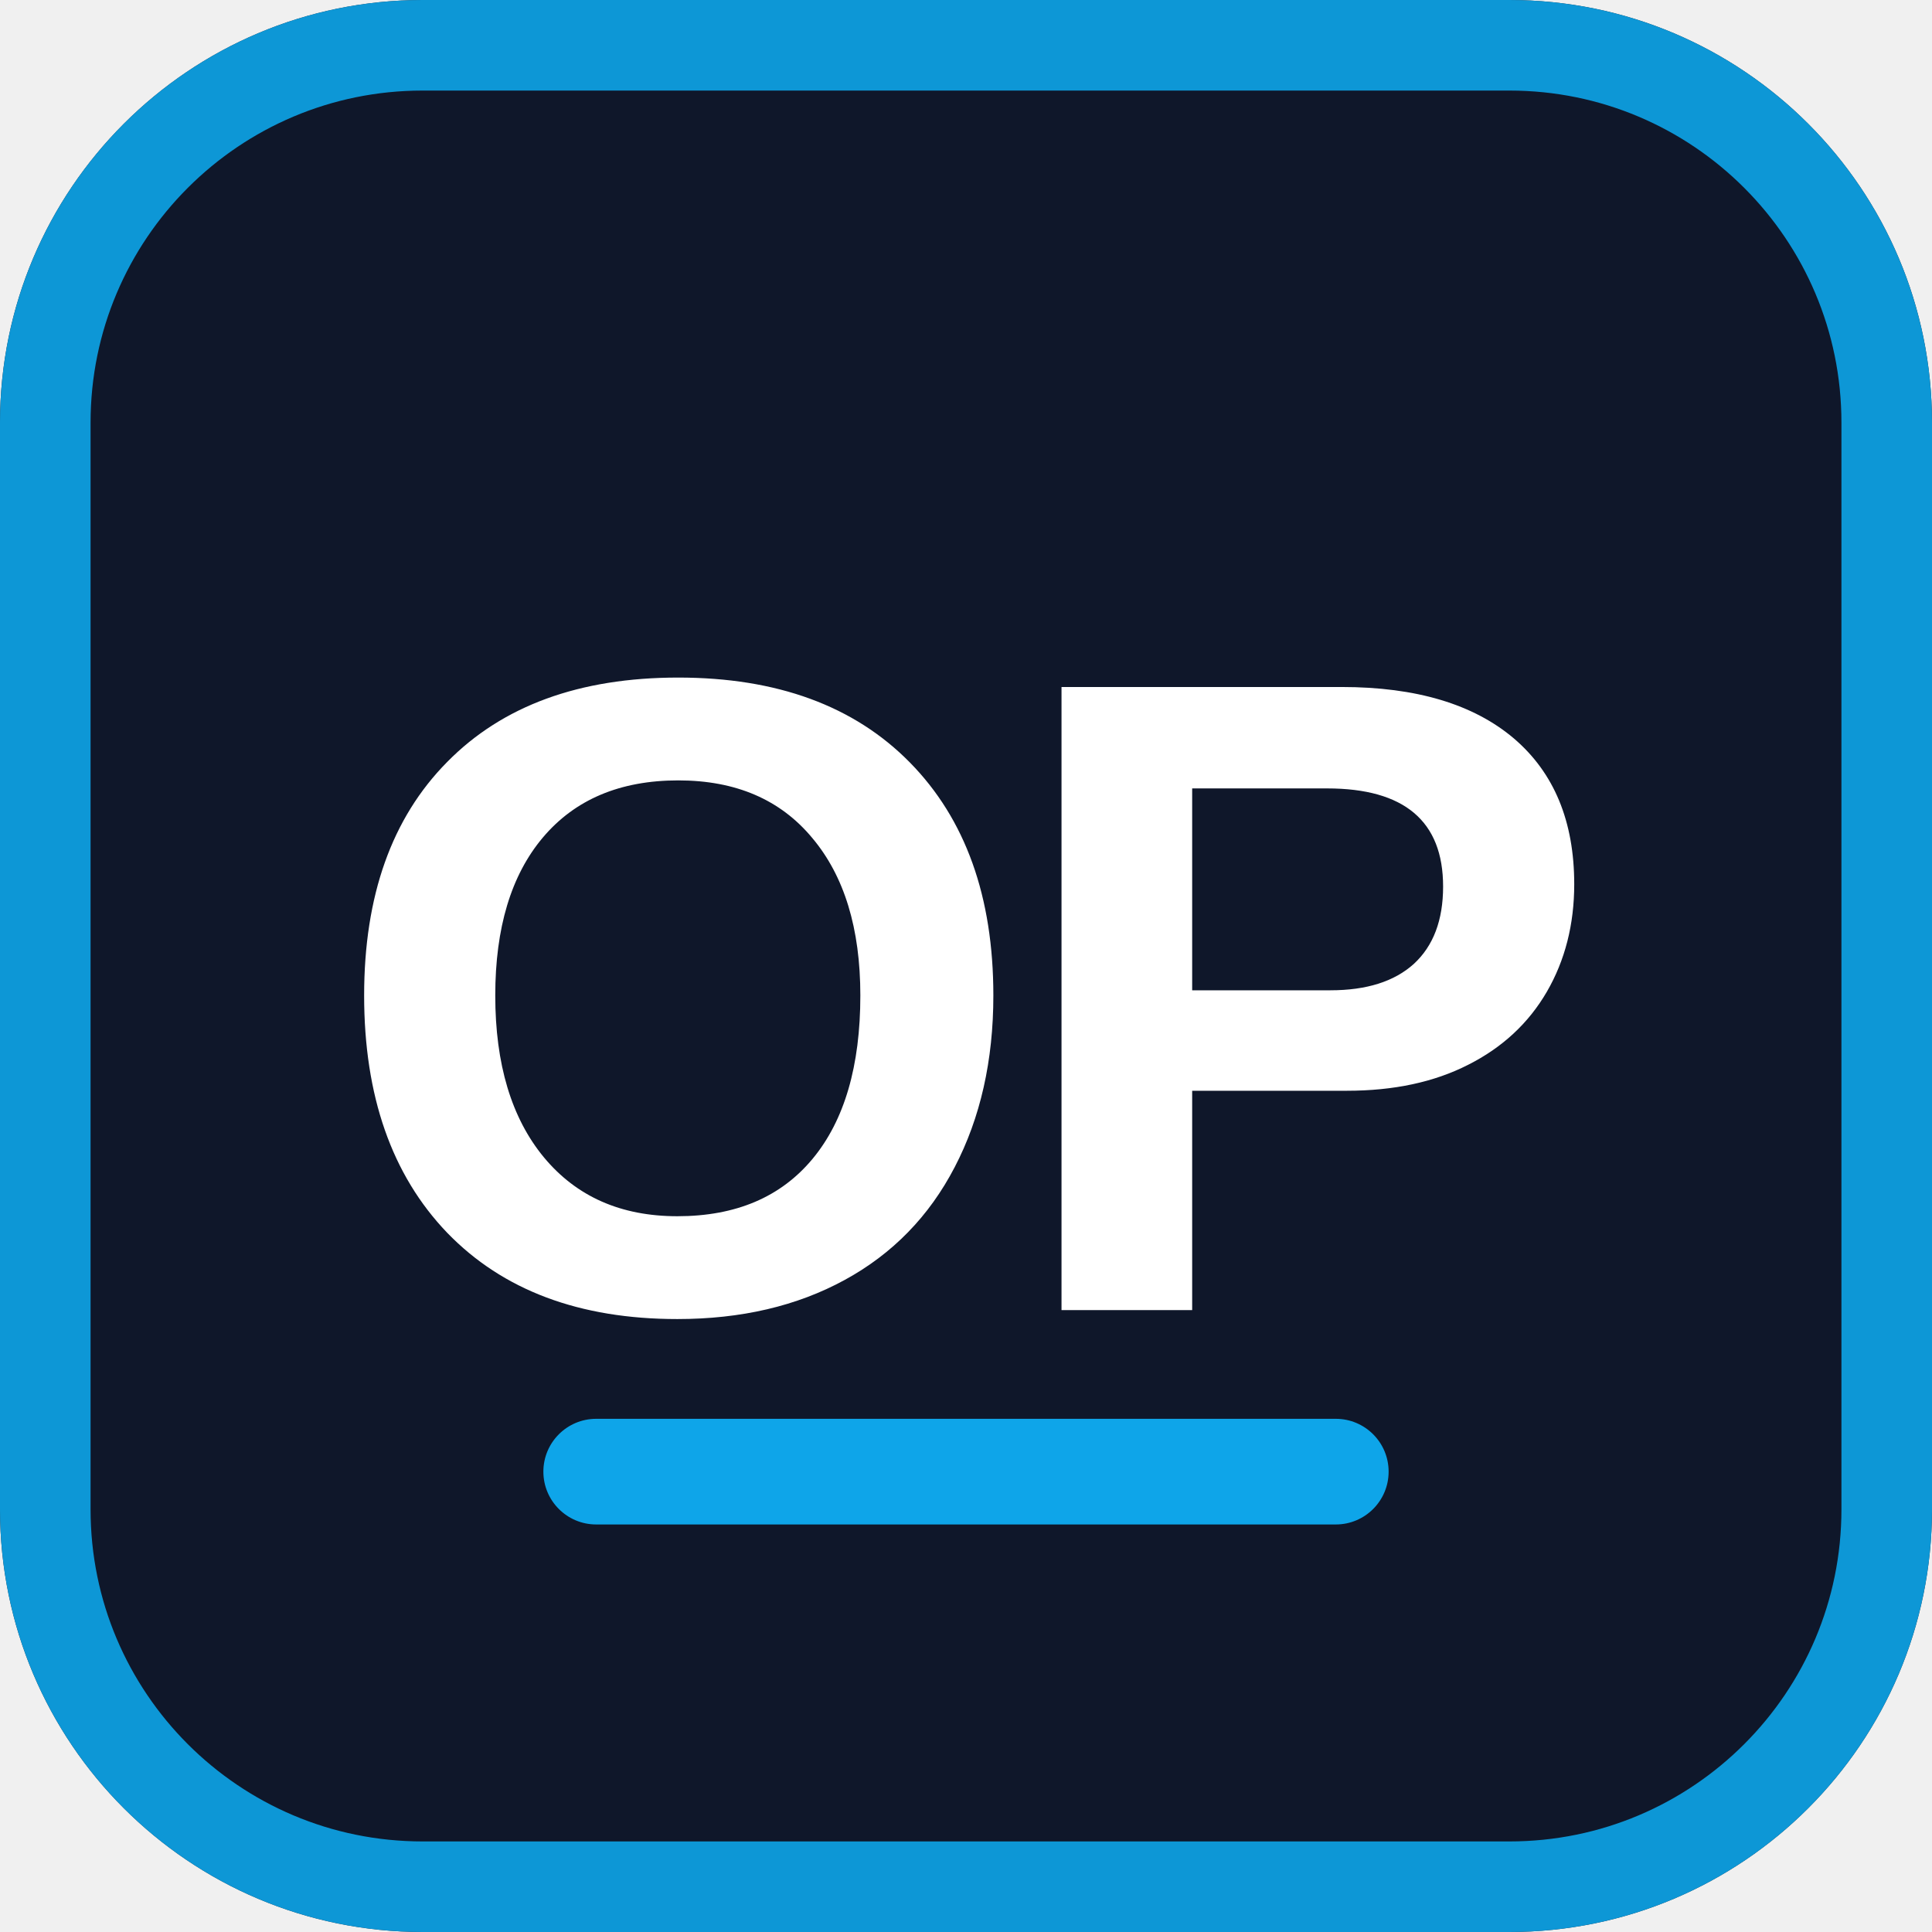
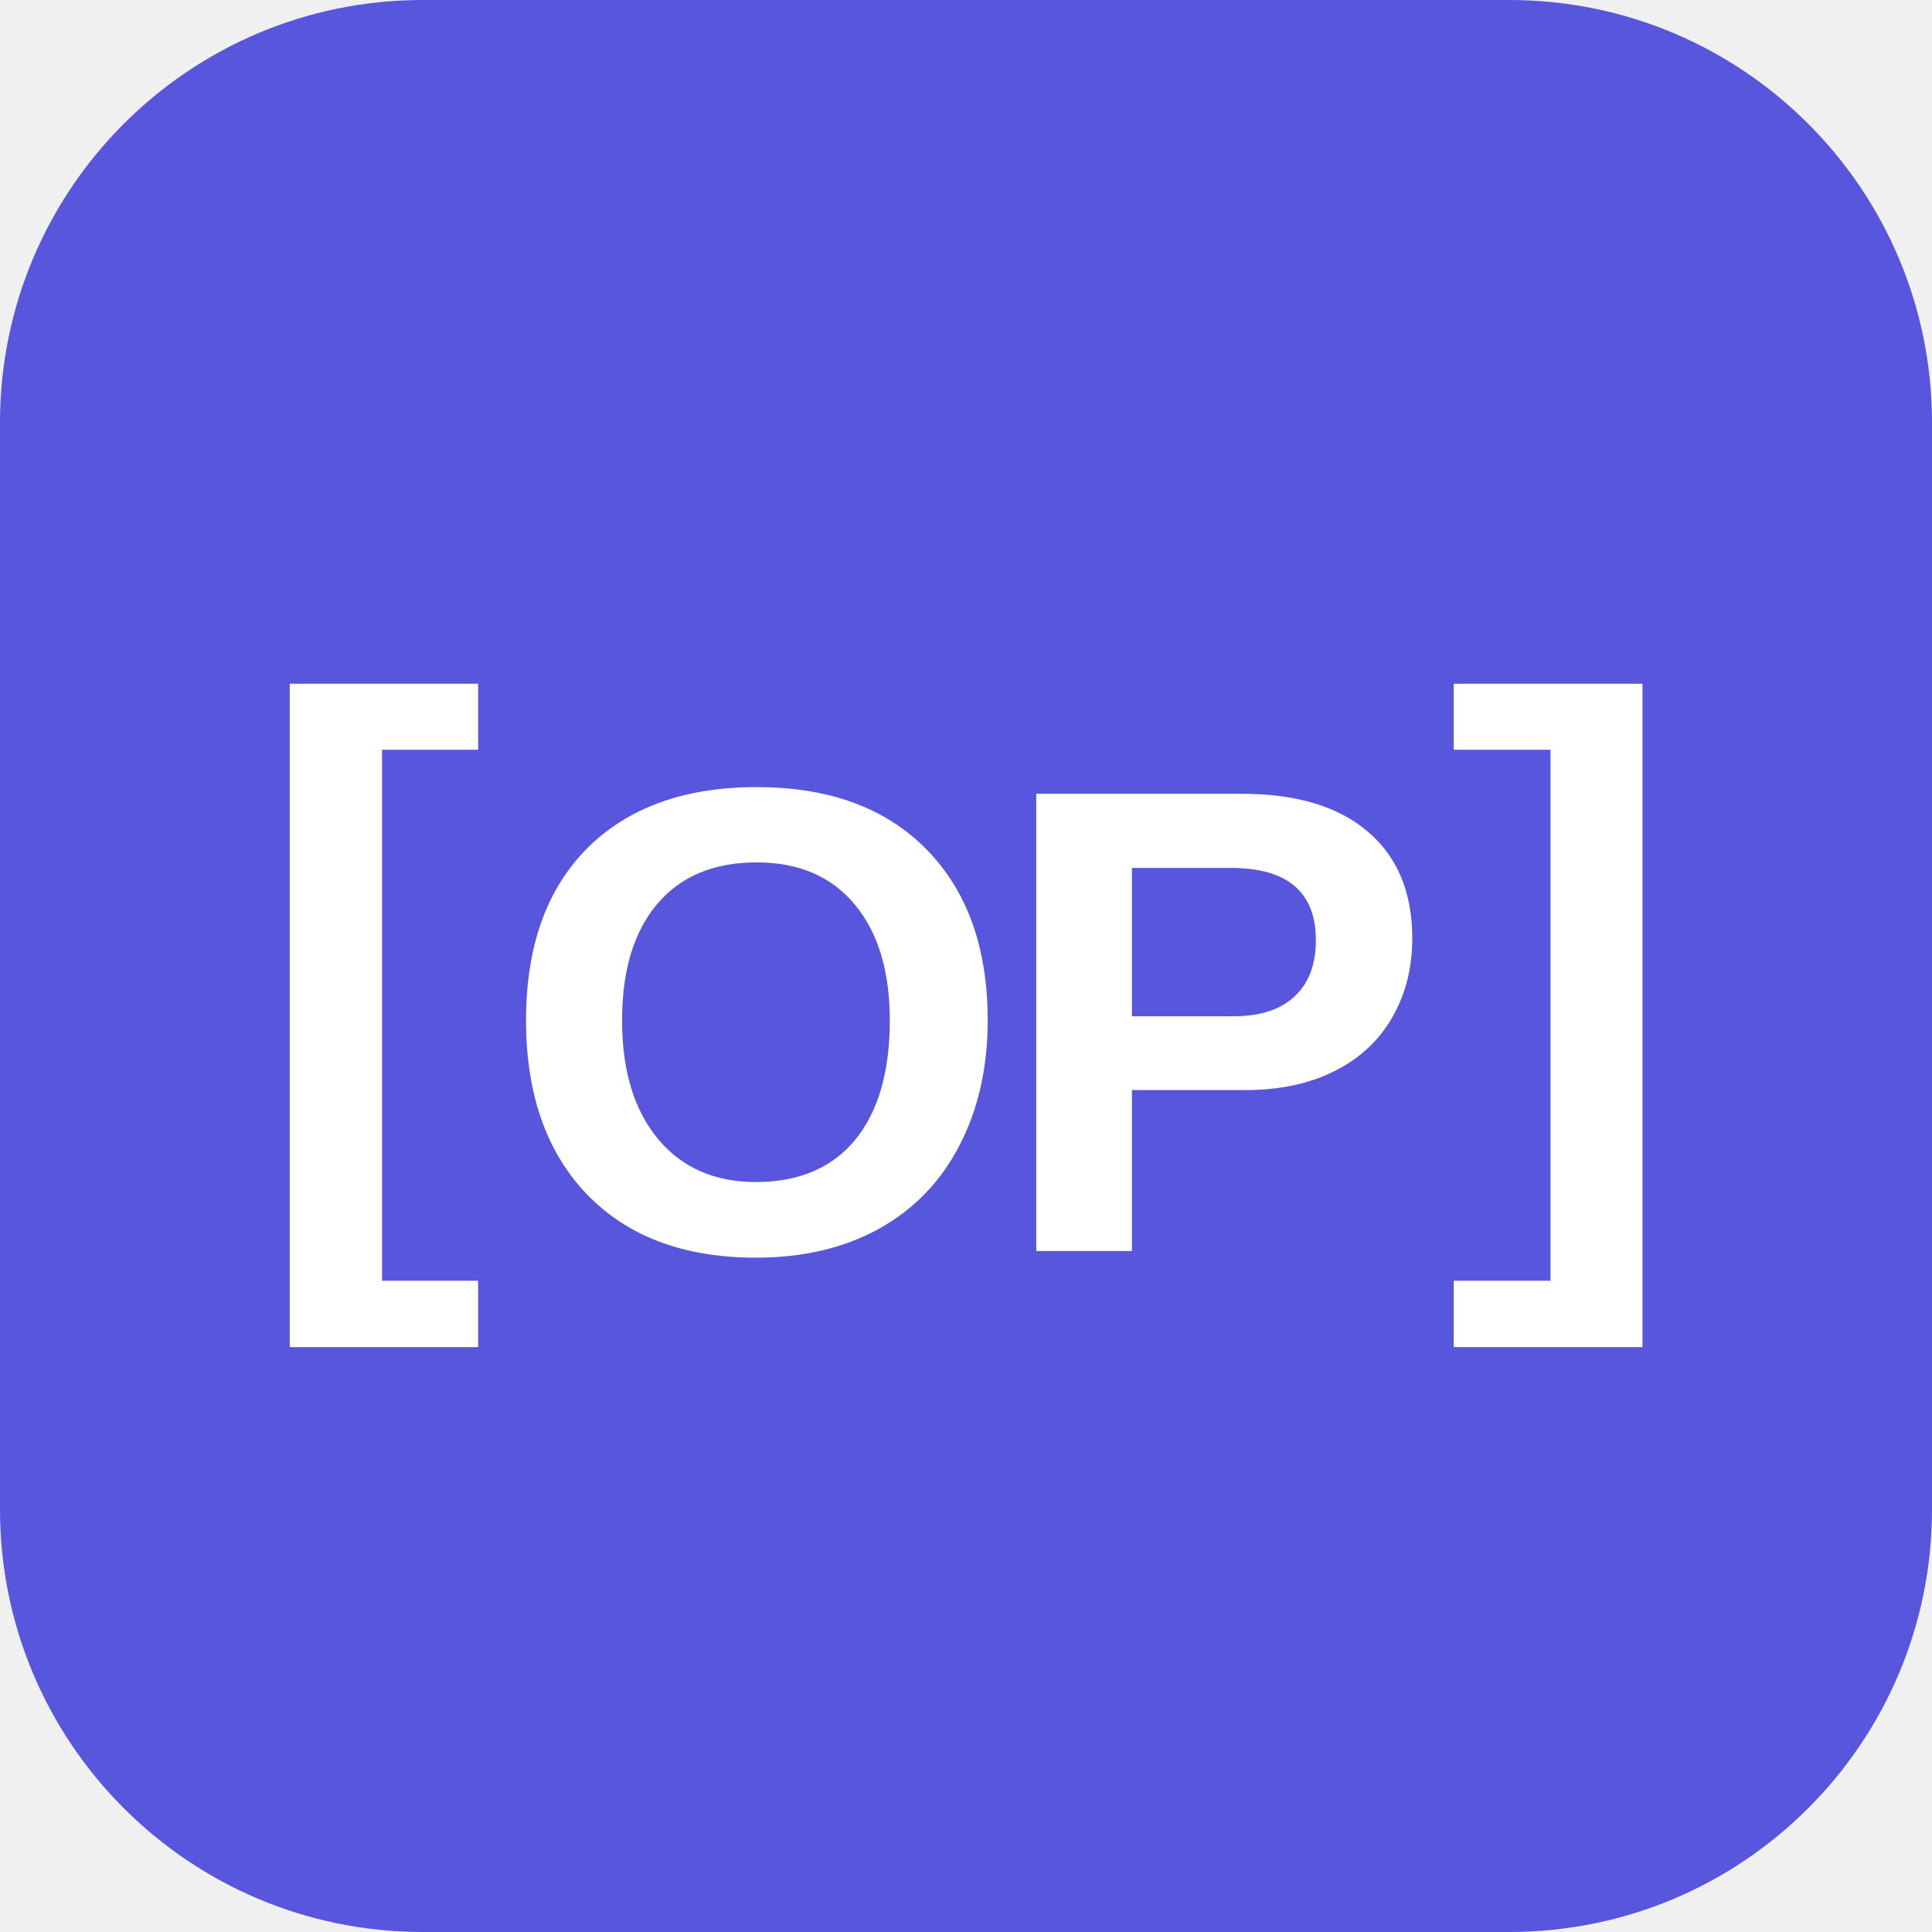
<svg xmlns="http://www.w3.org/2000/svg" viewBox="0 0 64 64" width="64" height="64" role="img" aria-label="Odds Pro">
-   <rect width="64" height="64" rx="14" fill="#0f172a" />
-   <rect x="1.5" y="1.5" width="61" height="61" rx="12.5" fill="none" stroke="#0ea5e9" stroke-width="3" stroke-opacity="0.9" />
-   <text x="32" y="33" text-anchor="middle" dominant-baseline="central" font-family="Arial, Helvetica, sans-serif" font-weight="700" font-size="30" letter-spacing="-1" fill="#ffffff">OP</text>
-   <rect x="18" y="47" width="28" height="3.5" rx="1.75" fill="#0ea5e9" />
+   <rect width="64" height="64" rx="14" fill="#5856dc" />
+   <svg x="7" y="18.6" width="50" height="26.8" viewBox="0 0 63.601 34.068" preserveAspectRatio="xMidYMid meet">
+     <text x="31.835" y="19.335" text-anchor="middle" dominant-baseline="central" font-family="Arial, Helvetica, sans-serif" font-weight="700" font-size="28" letter-spacing="-1" fill="#ffffff">OP</text>
+     <g transform="translate(-0.1125207,-8.391056)">
+       <text x="6.726" y="24.865" text-anchor="middle" dominant-baseline="central" font-family="Arial, Helvetica, sans-serif" font-weight="700" font-size="30" letter-spacing="-1" fill="#ffffff">[</text>
+       <text x="57.1" y="24.865" text-anchor="middle" dominant-baseline="central" font-family="Arial, Helvetica, sans-serif" font-weight="700" font-size="30" letter-spacing="-1" fill="#ffffff">]</text>
+     </g>
+   </svg>
</svg>
